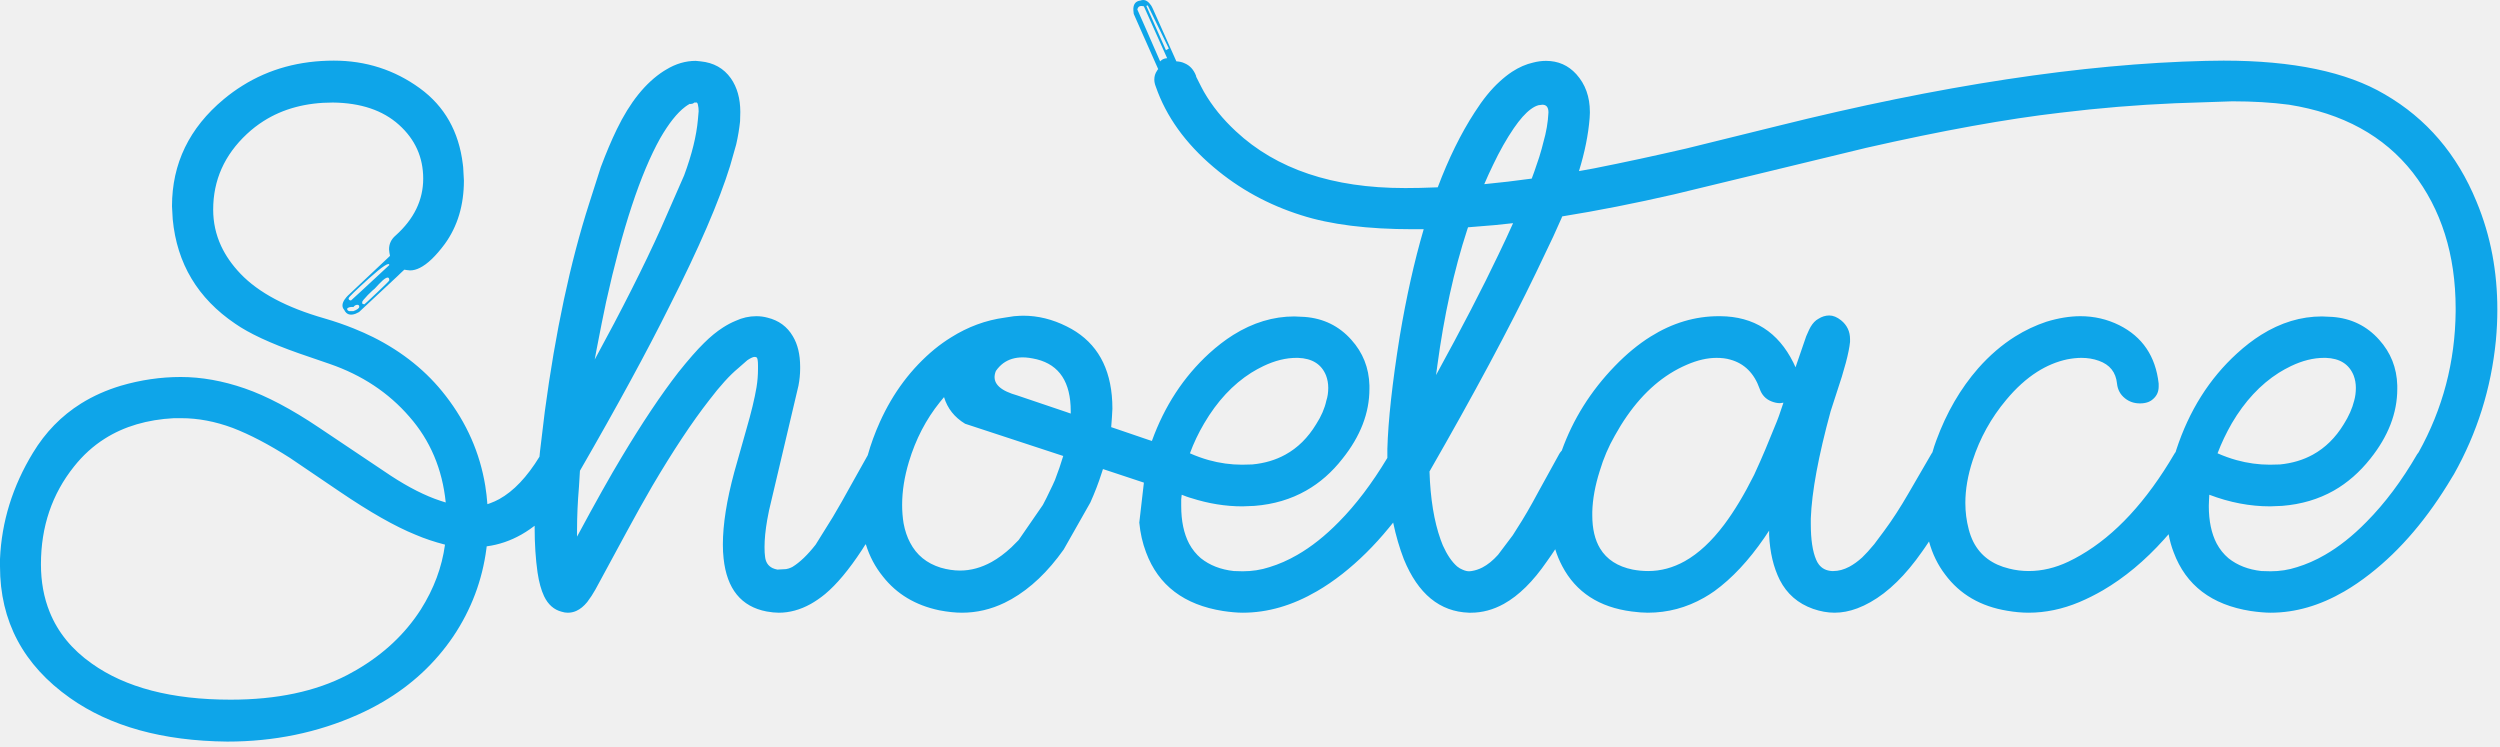
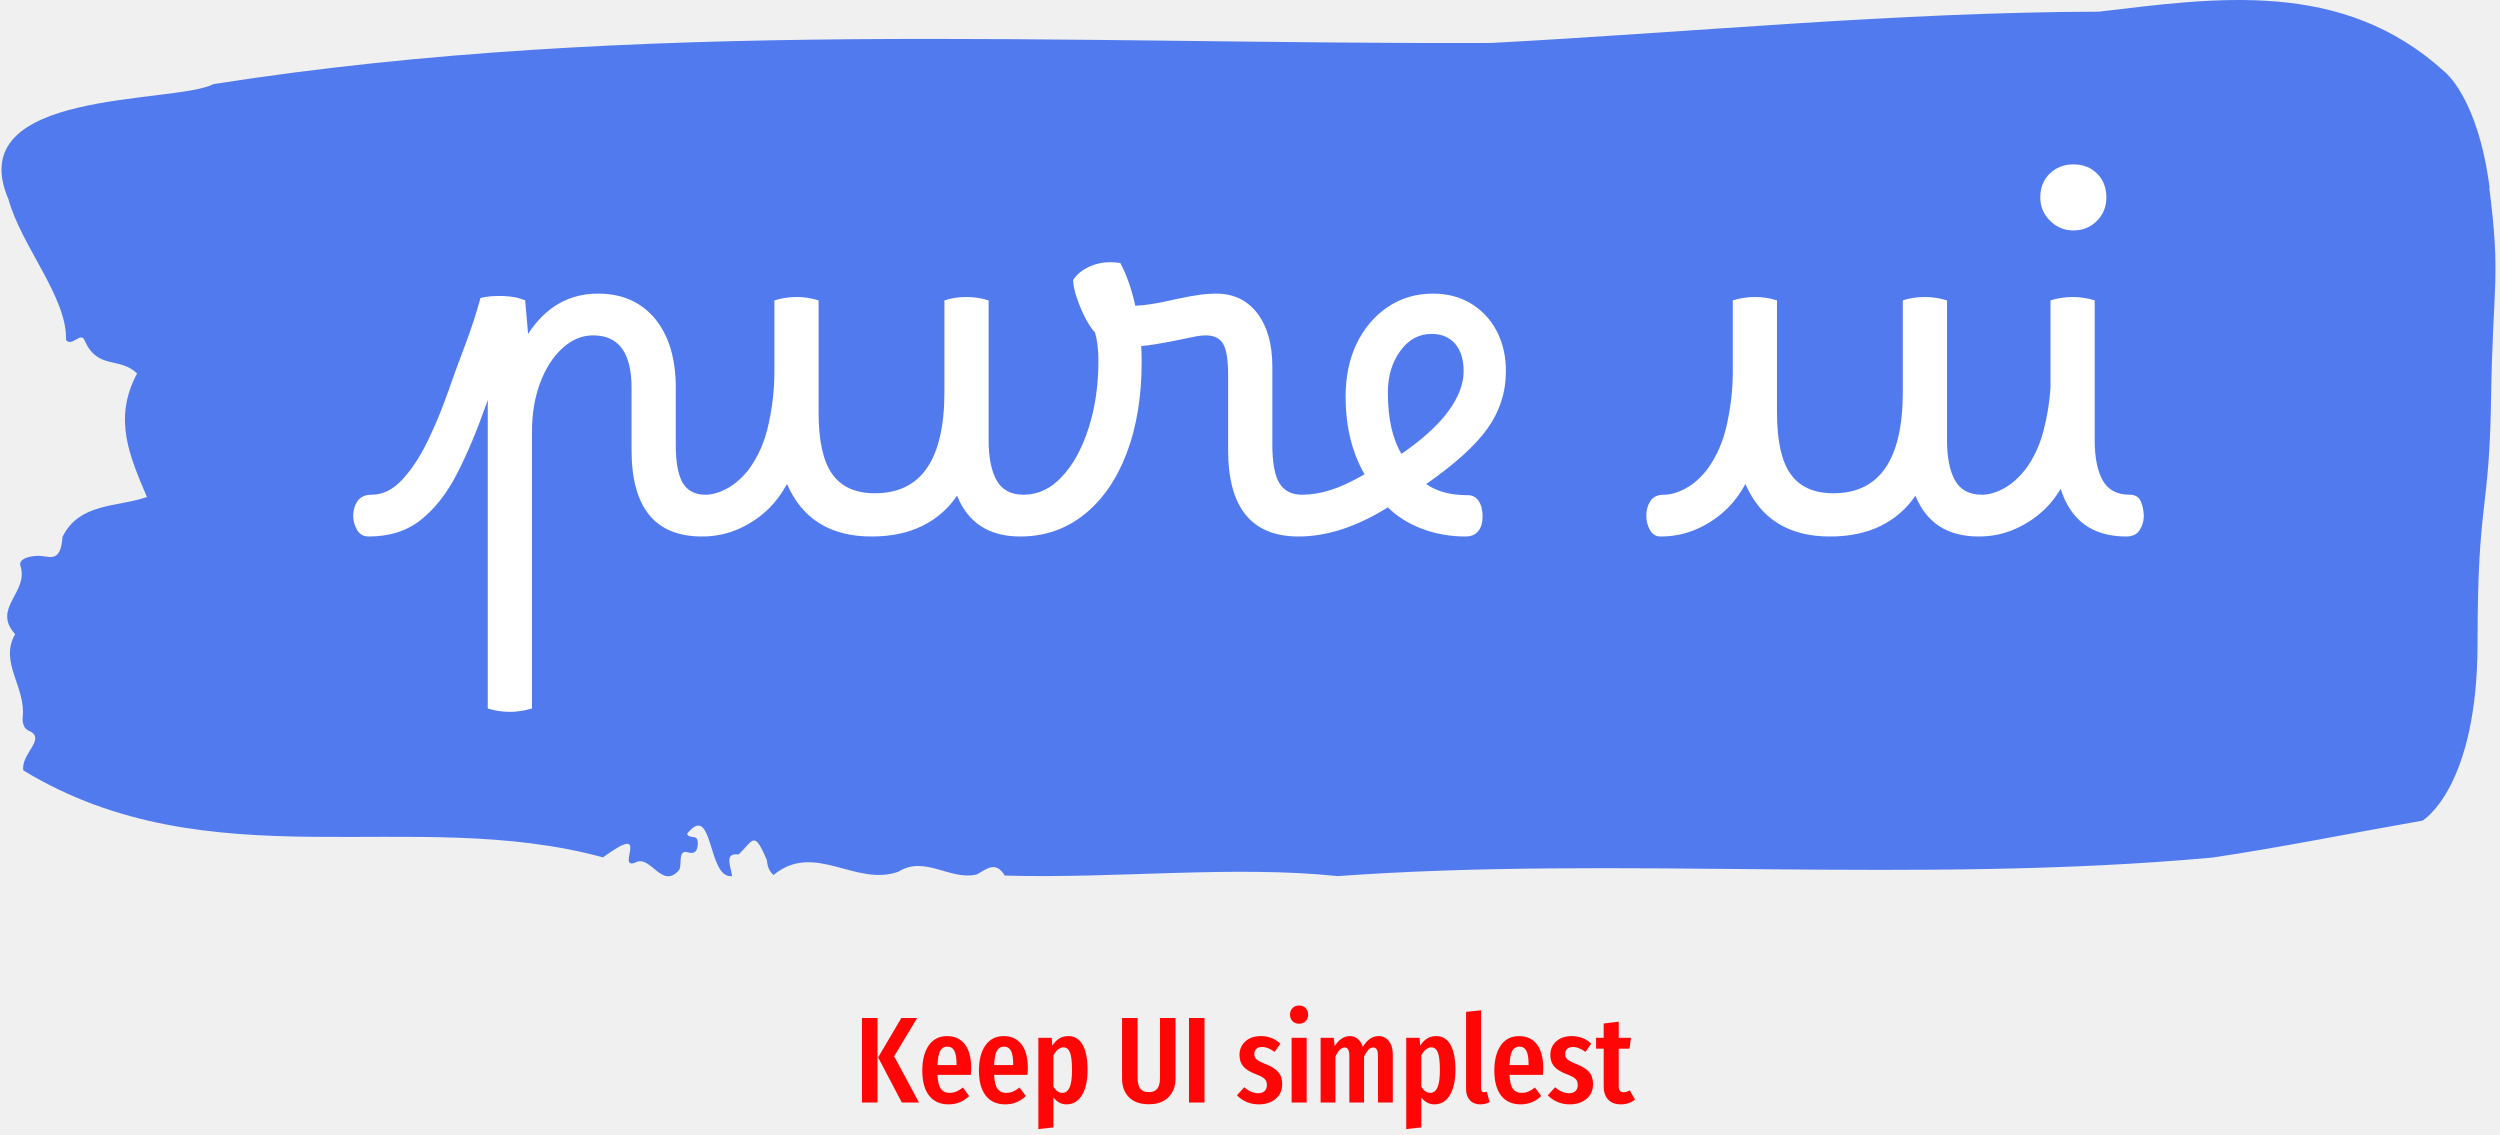
- <svg xmlns="http://www.w3.org/2000/svg" viewBox="0 0 516 154" version="1.1">
-   <g stroke="none" stroke-width="1" fill="none" fill-rule="evenodd">
-     <g fill-rule="nonzero" fill="#0ea5e9">
-       <path d="M374.875,66.088 C375.012,65.987 375.153,65.896 375.3,65.813 C376.033,65.347 376.783,65.113 377.55,65.113 C378.35,65.113 379.166,65.446 380,66.113 C381.233,67.113 381.85,68.413 381.85,70.013 L381.85,70.563 C381.794,71.119 381.695,71.752 381.55,72.463 C381.261,73.907 380.794,75.673 380.15,77.763 L377.85,84.863 C375.317,94.13 373.951,101.513 373.75,107.013 L373.75,108.163 C373.75,111.362 374.116,113.812 374.85,115.513 C375.002,115.884 375.185,116.209 375.4,116.488 C376.03,117.331 376.93,117.789 378.1,117.863 L378.4,117.863 C379.468,117.863 380.56,117.572 381.675,116.988 C382.553,116.522 383.445,115.881 384.35,115.063 C385.05,114.397 385.883,113.48 386.85,112.313 L388.9,109.563 C390.534,107.363 392.217,104.763 393.951,101.763 L398.65,93.663 C398.717,93.562 398.784,93.463 398.85,93.362 C399.083,92.529 399.35,91.713 399.65,90.913 C401.751,85.18 404.633,80.213 408.3,76.013 C410.656,73.35 413.206,71.158 415.95,69.438 C417.976,68.173 420.11,67.165 422.349,66.413 C424.849,65.646 427.2,65.263 429.399,65.263 C432.233,65.263 434.899,65.88 437.399,67.113 C442.2,69.513 444.916,73.53 445.549,79.163 L445.549,79.763 L445.549,79.888 C445.523,80.862 445.172,81.654 444.499,82.263 C444.182,82.58 443.807,82.822 443.374,82.988 C442.887,83.172 442.328,83.263 441.699,83.263 C440.499,83.263 439.466,82.913 438.598,82.213 C437.631,81.446 437.081,80.43 436.949,79.163 C436.716,76.83 435.466,75.263 433.199,74.463 C432.098,74.063 430.898,73.863 429.598,73.863 C428.732,73.863 427.765,73.963 426.699,74.163 C424.532,74.622 422.448,75.489 420.449,76.763 C418.229,78.18 416.113,80.096 414.098,82.513 C410.965,86.246 408.648,90.43 407.148,95.063 C406.148,98.129 405.648,101.046 405.648,103.813 C405.648,105.68 405.881,107.497 406.348,109.263 C406.592,110.195 406.909,111.053 407.298,111.838 C408.751,114.684 411.218,116.526 414.698,117.362 C415.998,117.696 417.347,117.862 418.748,117.862 C421.481,117.862 424.215,117.213 426.948,115.913 C427.792,115.511 428.626,115.069 429.448,114.588 C436.582,110.466 443.032,103.49 448.798,93.663 C448.864,93.529 448.948,93.413 449.048,93.312 C449.081,93.146 449.131,92.979 449.198,92.812 C451.831,84.779 455.998,78.162 461.698,72.962 C463.338,71.459 465.005,70.176 466.698,69.112 C470.738,66.579 474.922,65.312 479.248,65.312 L481.448,65.412 C485.314,65.712 488.514,67.279 491.048,70.112 C493.449,72.77 494.699,75.92 494.798,79.562 L494.798,80.012 L494.798,80.262 C494.798,85.229 492.948,90.029 489.248,94.662 C487.043,97.449 484.526,99.649 481.698,101.262 C478.537,103.045 474.986,104.095 471.048,104.412 L468.548,104.512 C464.381,104.512 460.198,103.712 455.998,102.112 L455.948,103.062 L455.897,104.413 C455.897,107.527 456.439,110.119 457.522,112.187 C458.155,113.366 458.963,114.375 459.948,115.212 C461.781,116.679 464.048,117.562 466.748,117.861 L468.647,117.912 C470.547,117.912 472.364,117.628 474.097,117.061 C476.035,116.472 477.952,115.63 479.847,114.537 C482.768,112.86 485.634,110.585 488.448,107.712 C492.248,103.878 495.731,99.229 498.897,93.762 C498.998,93.628 499.097,93.495 499.198,93.362 C504.198,84.396 506.748,74.695 506.847,64.262 L506.847,63.712 C506.847,52.579 503.897,43.212 497.997,35.612 C492.063,28.045 483.547,23.379 472.447,21.612 C468.913,21.145 465.013,20.912 460.747,20.912 L448.947,21.312 C441.113,21.645 433.23,22.295 425.297,23.262 C414.264,24.529 400.897,26.945 385.197,30.512 L345.547,40.112 C337.413,41.979 329.714,43.495 322.447,44.662 C322.38,44.817 322.313,44.975 322.247,45.137 C321.759,46.246 321.209,47.471 320.597,48.812 L316.997,56.362 C311.497,67.762 304.181,81.412 295.047,97.312 C295.228,102.921 295.994,107.613 297.347,111.387 C297.492,111.792 297.642,112.184 297.797,112.562 C298.663,114.496 299.647,115.946 300.747,116.913 C301.113,117.213 301.514,117.446 301.947,117.612 C302.413,117.812 302.846,117.913 303.247,117.913 L303.747,117.862 C304.493,117.745 305.226,117.503 305.947,117.137 C307.061,116.561 308.144,115.686 309.197,114.512 L312.247,110.462 L313.097,109.111 C314.464,107.011 315.948,104.462 317.547,101.462 L321.847,93.662 C321.981,93.429 322.147,93.212 322.347,93.012 C324.681,86.512 328.33,80.696 333.297,75.562 C335.697,73.078 338.164,71.044 340.697,69.462 C345.171,66.662 349.854,65.262 354.747,65.262 L355.097,65.262 C361.985,65.325 367.001,68.517 370.147,74.837 C370.299,75.154 370.45,75.479 370.597,75.812 L372.797,69.412 L373.397,68.062 C373.804,67.201 374.296,66.542 374.875,66.088 Z M347.725,115.838 C350.551,114.257 353.26,111.748 355.85,108.313 C357.951,105.513 360.017,102.08 362.05,98.013 C362.984,95.98 363.75,94.246 364.35,92.813 L366.3,88.063 C366.9,86.664 367.5,85.013 368.1,83.113 L367.4,83.214 C366.8,83.214 366.184,83.08 365.55,82.814 C364.416,82.347 363.633,81.498 363.2,80.264 C362.066,77.031 360.033,75.014 357.099,74.214 C356.299,73.981 355.366,73.864 354.299,73.864 C352.399,73.864 350.365,74.331 348.199,75.264 C346.981,75.784 345.806,76.4 344.674,77.114 C340.27,79.898 336.479,84.164 333.299,89.914 C331.999,92.181 330.966,94.597 330.199,97.164 C329.232,100.197 328.716,103.03 328.648,105.664 L328.648,106.363 C328.648,109.139 329.182,111.415 330.249,113.188 C331.622,115.468 333.872,116.926 336.999,117.563 C338.065,117.763 339.132,117.863 340.199,117.863 C342.793,117.862 345.302,117.188 347.725,115.838 Z M397.325,112.987 C397.134,113.262 396.942,113.538 396.75,113.812 C393.337,118.703 389.771,122.195 386.05,124.288 C385.161,124.795 384.261,125.221 383.35,125.562 C381.75,126.163 380.184,126.462 378.65,126.462 C377.217,126.462 375.734,126.195 374.201,125.662 C371.1,124.561 368.817,122.578 367.35,119.712 C366.05,117.111 365.317,114.028 365.15,110.462 L365.15,109.512 C364.819,110.022 364.486,110.522 364.15,111.012 C360.909,115.717 357.475,119.384 353.85,122.012 C353.154,122.5 352.446,122.95 351.725,123.362 C348.097,125.429 344.222,126.463 340.1,126.463 C339.166,126.463 338.067,126.379 336.8,126.213 C330.067,125.346 325.283,122.23 322.45,116.862 C321.849,115.729 321.366,114.562 321,113.362 C320.729,113.783 320.463,114.183 320.2,114.562 C319.878,115.041 319.56,115.492 319.25,115.913 C316.431,120.016 313.48,122.924 310.399,124.638 C308.2,125.855 305.933,126.463 303.599,126.463 L303.2,126.463 C297.166,126.263 292.683,122.579 289.75,115.413 C288.85,113.079 288.116,110.562 287.55,107.862 C287.255,108.236 286.955,108.602 286.65,108.963 C283.646,112.628 280.446,115.795 277.05,118.463 C275.303,119.833 273.553,121.025 271.8,122.038 C266.728,124.987 261.627,126.463 256.5,126.463 C255.367,126.463 254.017,126.346 252.45,126.112 C244.384,124.845 239.083,120.812 236.55,114.012 C235.817,112.078 235.35,110.029 235.15,107.862 L236.1,99.612 L227.65,96.812 C227.565,97.093 227.473,97.376 227.375,97.663 C226.732,99.678 225.957,101.694 225.05,103.713 L219.55,113.413 C216.304,117.998 212.713,121.415 208.775,123.663 C208.305,123.928 207.83,124.178 207.35,124.413 C204.517,125.779 201.583,126.463 198.55,126.463 C197.15,126.463 195.583,126.296 193.85,125.963 C188.95,124.93 185.083,122.612 182.25,119.013 C180.65,117.046 179.466,114.813 178.7,112.313 C178.634,112.379 178.567,112.463 178.5,112.563 C178.296,112.884 178.096,113.201 177.9,113.513 C175.22,117.596 172.686,120.629 170.3,122.613 C169.314,123.421 168.322,124.104 167.325,124.664 C165.158,125.863 162.966,126.464 160.75,126.464 C160.017,126.464 159.183,126.38 158.25,126.214 C152.983,125.214 150.017,121.564 149.35,115.264 C149.25,114.364 149.2,113.414 149.2,112.414 C149.2,108.247 149.983,103.264 151.55,97.464 L154.05,88.613 C155.05,85.18 155.75,82.28 156.15,79.914 C156.35,78.68 156.45,77.43 156.45,76.164 L156.45,75.464 C156.45,74.43 156.35,73.864 156.15,73.764 C156.017,73.697 155.883,73.664 155.75,73.664 C155.45,73.664 154.966,73.881 154.3,74.314 L154.175,74.414 L152.35,76.014 C150.617,77.447 148.634,79.63 146.4,82.564 C142.833,87.13 138.9,93.064 134.6,100.364 C132.9,103.298 131.167,106.398 129.4,109.665 L122.9,121.665 C122.4,122.564 121.833,123.432 121.2,124.265 C120.498,125.123 119.748,125.732 118.95,126.09 C118.392,126.34 117.809,126.465 117.2,126.465 C116.767,126.465 116.35,126.399 115.95,126.265 C114.35,125.865 113.134,124.798 112.3,123.065 C111.7,121.798 111.25,120.166 110.95,118.166 C110.55,115.365 110.35,112.266 110.35,108.865 L110.35,108.515 C110.019,108.77 109.686,109.012 109.35,109.24 C108.792,109.629 108.225,109.987 107.65,110.315 C105.369,111.616 102.969,112.432 100.45,112.765 C100.432,112.915 100.415,113.066 100.4,113.215 C99.548,119.776 97.265,125.825 93.55,131.364 C89.782,136.912 84.924,141.421 78.975,144.889 C77.35,145.844 75.642,146.719 73.85,147.514 C65.55,151.214 56.567,153.064 46.9,153.064 C33.567,152.931 22.75,149.931 14.45,144.064 C4.816,137.263 0,128.213 0,116.913 L0,115.362 C0.333,107.663 2.6,100.362 6.8,93.463 C9.369,89.215 12.677,85.823 16.725,83.288 C19.194,81.746 21.935,80.52 24.95,79.612 C29.05,78.412 33.167,77.812 37.3,77.812 C41.567,77.812 45.967,78.596 50.5,80.163 C55.033,81.729 60.15,84.43 65.85,88.263 L80.7,98.213 C84.389,100.623 87.79,102.34 90.9,103.362 C91.268,103.492 91.635,103.609 92,103.713 C91.3,96.813 88.8,90.913 84.5,86.013 C80.2,81.046 74.716,77.413 68.05,75.113 L61.65,72.913 C55.783,70.847 51.417,68.813 48.55,66.813 C40.817,61.58 36.517,54.396 35.65,45.263 L35.5,42.563 C35.5,33.763 39.066,26.396 46.2,20.463 C47.443,19.428 48.735,18.495 50.075,17.663 C55.57,14.23 61.845,12.513 68.9,12.513 C75.5,12.513 81.417,14.413 86.65,18.213 C91.757,21.93 94.716,27.155 95.525,33.888 C95.554,34.093 95.579,34.301 95.6,34.513 L95.75,37.263 C95.75,42.363 94.433,46.73 91.8,50.363 C89.934,52.874 88.217,54.515 86.65,55.288 C85.955,55.638 85.289,55.813 84.65,55.813 C84.216,55.78 83.817,55.73 83.45,55.663 L82.75,56.313 L82,57.038 L74.1,64.413 C73.846,64.554 73.604,64.671 73.375,64.763 C72.268,65.171 71.493,64.904 71.05,63.963 C70.517,63.363 70.567,62.613 71.2,61.713 L71.25,61.663 C71.383,61.463 71.566,61.246 71.8,61.013 L80.5,52.813 C80.4,52.38 80.333,51.93 80.3,51.463 C80.3,50.33 80.75,49.38 81.65,48.613 C85.45,45.213 87.35,41.296 87.35,36.863 C87.35,32.463 85.683,28.763 82.35,25.763 C79.017,22.763 74.467,21.23 68.7,21.163 C63.18,21.163 58.413,22.438 54.4,24.988 C53.181,25.76 52.031,26.652 50.95,27.663 C46.317,31.996 44,37.196 44,43.263 C44,45.896 44.542,48.388 45.625,50.738 C46.565,52.768 47.907,54.693 49.65,56.513 C53.383,60.413 59.15,63.48 66.95,65.713 C69.078,66.329 71.111,67.029 73.05,67.813 C74.421,68.367 75.746,68.959 77.025,69.588 C83.161,72.667 88.152,76.708 92,81.713 C96.324,87.3 99.04,93.467 100.15,100.213 C100.355,101.476 100.505,102.759 100.6,104.063 C100.796,104.002 100.988,103.936 101.175,103.863 C101.811,103.633 102.436,103.349 103.05,103.013 C106.017,101.369 108.783,98.453 111.35,94.263 C111.384,93.93 111.417,93.579 111.45,93.213 L112.45,84.913 C114.65,68.479 117.7,54.179 121.6,42.013 L124,34.513 C125.1,31.58 126.2,28.98 127.3,26.713 C130.015,21.09 133.249,17.074 137,14.663 C137.168,14.562 137.334,14.462 137.5,14.363 C139.466,13.163 141.5,12.563 143.6,12.563 L144.6,12.663 C147.3,12.93 149.384,14.097 150.85,16.163 C152.15,18.03 152.8,20.347 152.8,23.113 L152.75,25.063 C152.583,26.63 152.316,28.213 151.95,29.813 L150.7,34.213 C148.433,41.546 144.267,51.196 138.2,63.163 C133.634,72.363 127.467,83.697 119.7,97.163 L119.5,100.463 C119.233,103.563 119.1,106.579 119.1,109.513 L119.1,110.763 C122.9,103.697 125.967,98.23 128.3,94.363 C132.533,87.297 136.433,81.464 140,76.863 C142.1,74.23 143.867,72.213 145.3,70.813 C146.595,69.519 147.895,68.452 149.2,67.613 C150.081,67.042 150.965,66.575 151.85,66.213 C153.217,65.58 154.634,65.263 156.1,65.263 C156.9,65.263 157.667,65.363 158.4,65.563 C160.733,66.13 162.483,67.413 163.65,69.413 C164.641,71.065 165.141,73.14 165.15,75.638 L165.15,75.713 L165.15,76.113 C165.15,77.246 165.033,78.413 164.8,79.613 L159.15,103.563 C158.85,104.73 158.583,105.98 158.35,107.313 C157.983,109.447 157.8,111.296 157.8,112.863 C157.8,113.763 157.833,114.414 157.9,114.813 C158.003,115.995 158.527,116.811 159.475,117.263 C159.766,117.394 160.091,117.494 160.45,117.563 L162.25,117.463 C162.605,117.397 162.914,117.305 163.175,117.188 C163.314,117.138 163.439,117.08 163.55,117.013 C165.083,116.079 166.683,114.546 168.35,112.413 L171.9,106.713 C173.167,104.579 174.4,102.413 175.6,100.213 L179.1,93.963 C179.733,91.696 180.567,89.413 181.6,87.112 C184.333,81.046 188.1,76.029 192.9,72.062 C194.009,71.16 195.143,70.351 196.3,69.637 C199.783,67.447 203.467,66.088 207.35,65.562 L209.3,65.262 C210.167,65.195 210.8,65.162 211.2,65.162 C214.233,65.162 217.217,65.895 220.15,67.362 C225.722,70.104 228.83,74.854 229.475,81.612 C229.558,82.494 229.6,83.411 229.6,84.362 L229.5,86.163 C229.466,86.829 229.417,87.496 229.35,88.163 L231.125,88.763 L237.05,90.788 L237.75,91.013 C240.35,83.813 244.283,77.796 249.55,72.963 C251.186,71.473 252.844,70.197 254.525,69.138 C258.601,66.588 262.809,65.313 267.15,65.313 L269.3,65.413 C273.166,65.713 276.366,67.28 278.9,70.113 C281.302,72.771 282.552,75.921 282.65,79.563 L282.65,80.013 L282.65,80.263 C282.65,85.23 280.8,90.03 277.1,94.663 C274.917,97.462 272.41,99.662 269.576,101.263 C266.433,103.047 262.892,104.098 258.951,104.413 L256.451,104.513 C252.951,104.513 249.434,103.947 245.901,102.813 C245.768,102.78 245.651,102.747 245.551,102.713 L244.951,102.513 C244.584,102.379 244.234,102.246 243.901,102.113 L243.901,102.164 C243.856,102.388 243.823,102.687 243.801,103.063 L243.801,103.664 L243.801,104.414 C243.801,107.528 244.343,110.12 245.426,112.188 C246.059,113.367 246.867,114.376 247.851,115.213 C249.684,116.68 251.951,117.563 254.651,117.862 L256.501,117.913 C258.435,117.913 260.268,117.629 262.001,117.062 C263.939,116.473 265.855,115.631 267.751,114.538 C270.671,112.861 273.538,110.586 276.351,107.713 C279.851,104.18 283.185,99.779 286.351,94.513 L286.351,92.663 C286.518,86.763 287.368,79.029 288.901,69.463 C290.268,61.296 291.918,53.913 293.851,47.313 L291.651,47.313 C282.252,47.313 274.551,46.347 268.551,44.413 C261.784,42.28 255.768,38.98 250.501,34.513 C244.668,29.58 240.684,24.03 238.551,17.863 C238.351,17.363 238.251,16.88 238.251,16.413 C238.251,15.746 238.434,15.146 238.801,14.613 C238.868,14.48 238.951,14.363 239.051,14.263 L238.551,13.138 L236.376,8.238 L235.851,7.063 L234.001,2.863 C233.956,2.606 233.93,2.364 233.926,2.138 C233.895,1.54 233.995,1.074 234.226,0.738 C234.469,0.38 234.86,0.172 235.401,0.113 C236.168,-0.187 236.868,0.113 237.501,1.013 L237.551,1.063 C237.684,1.263 237.818,1.513 237.951,1.813 L242.801,12.663 C243.468,12.696 244.034,12.83 244.501,13.063 C245.567,13.497 246.351,14.347 246.851,15.613 L246.901,15.863 C247.768,17.596 248.301,18.63 248.501,18.963 C250.168,21.863 252.368,24.58 255.101,27.113 C263.468,34.913 275.068,38.813 289.901,38.813 L290.252,38.813 C292.131,38.813 294.039,38.771 295.977,38.688 C296.232,38.684 296.49,38.675 296.752,38.663 C298.985,32.73 301.519,27.58 304.352,23.213 C306.052,20.546 307.769,18.429 309.502,16.863 C310.37,16.059 311.245,15.367 312.127,14.788 C313.55,13.867 314.991,13.242 316.452,12.913 C317.351,12.68 318.235,12.563 319.101,12.563 C321.601,12.563 323.685,13.48 325.351,15.313 C327.218,17.38 328.151,19.98 328.151,23.113 L328.151,23.313 L328.101,24.363 C327.834,27.763 327.101,31.413 325.901,35.313 C326.901,35.146 327.918,34.963 328.952,34.763 C329.035,34.746 329.118,34.73 329.202,34.713 C335.192,33.525 341.459,32.175 348.002,30.663 L366.852,26.013 C400.418,17.646 429.902,13.163 455.302,12.563 L458.952,12.513 C473.252,12.513 484.335,14.83 492.202,19.463 C500.835,24.463 507.151,31.846 511.151,41.613 C512.618,45.125 513.71,48.783 514.426,52.588 C515.11,56.23 515.451,60.005 515.451,63.913 C515.451,66.013 515.35,68.13 515.15,70.263 C514.184,80.129 511.3,89.329 506.501,97.863 C506.367,98.096 506.234,98.313 506.101,98.513 C501.134,106.879 495.485,113.53 489.151,118.463 C487.398,119.838 485.64,121.038 483.877,122.063 C478.823,124.997 473.748,126.463 468.651,126.463 C467.551,126.463 466.185,126.346 464.551,126.112 C456.485,124.845 451.185,120.812 448.651,114.012 C448.185,112.812 447.835,111.562 447.601,110.262 C447.297,110.615 446.99,110.964 446.676,111.312 C442.715,115.724 438.49,119.241 434.001,121.862 C432.434,122.768 430.833,123.568 429.201,124.262 C425.701,125.729 422.201,126.462 418.701,126.462 C417.301,126.462 415.834,126.328 414.301,126.062 C408.801,125.163 404.534,122.679 401.501,118.612 C399.968,116.612 398.851,114.329 398.15,111.762 C397.876,112.174 397.601,112.582 397.325,112.987 Z M461.6,94.963 C463.883,95.596 466.183,95.913 468.5,95.913 L470.6,95.862 C473.121,95.613 475.379,94.938 477.375,93.838 C479.926,92.438 482.051,90.346 483.75,87.563 C484.783,85.93 485.5,84.313 485.899,82.713 C486.132,81.879 486.25,80.996 486.25,80.063 C486.25,79.163 486.1,78.313 485.8,77.513 C484.866,75.18 482.95,73.963 480.05,73.863 L479.7,73.863 C477.5,73.863 475.217,74.429 472.849,75.563 C471.994,75.977 471.16,76.435 470.349,76.938 C466.551,79.349 463.318,82.824 460.649,87.363 C459.483,89.397 458.5,91.464 457.7,93.563 C458.992,94.131 460.292,94.597 461.6,94.963 Z M311.25,37.488 C312.597,37.331 313.964,37.156 315.35,36.963 C315.613,36.934 315.879,36.901 316.15,36.863 C316.35,36.363 316.534,35.863 316.701,35.363 L317.701,32.413 C318.1,31.113 318.384,30.097 318.551,29.363 C319.151,27.296 319.501,25.246 319.601,23.213 C319.601,22.146 319.185,21.613 318.351,21.613 L317.551,21.713 C317.041,21.849 316.508,22.124 315.951,22.538 C314.872,23.328 313.705,24.637 312.451,26.463 C310.951,28.663 309.534,31.163 308.201,33.963 C307.567,35.263 306.951,36.613 306.35,38.013 C307.958,37.86 309.592,37.686 311.25,37.488 Z M249.475,94.963 C251.756,95.596 254.048,95.913 256.35,95.913 L258.451,95.862 C260.999,95.627 263.282,94.952 265.301,93.838 C267.841,92.445 269.958,90.354 271.651,87.563 C272.718,85.897 273.418,84.28 273.752,82.713 C274.019,81.913 274.151,81.029 274.151,80.063 C274.151,79.163 274.002,78.313 273.702,77.513 C272.768,75.18 270.835,73.963 267.901,73.863 L267.601,73.863 C265.401,73.863 263.118,74.429 260.751,75.563 C259.895,75.977 259.062,76.435 258.251,76.938 C254.453,79.349 251.219,82.824 248.551,87.363 C247.351,89.397 246.368,91.464 245.601,93.563 C246.268,93.863 246.934,94.129 247.601,94.363 C248.223,94.585 248.848,94.785 249.475,94.963 Z M302.825,47.438 C300.111,55.747 298.053,65.122 296.649,75.563 L296.625,75.763 L296.399,77.413 C301.733,67.68 306.016,59.413 309.25,52.613 C310.35,50.346 311.366,48.163 312.3,46.063 C311.033,46.196 309.767,46.33 308.5,46.463 C306.6,46.63 304.767,46.779 303,46.913 C302.94,47.091 302.882,47.266 302.825,47.438 Z M208.85,81.263 C209.188,81.387 209.555,81.504 209.95,81.613 L220,85.013 L221,85.363 L221,84.863 C221,78.897 218.667,75.33 214,74.163 C212.867,73.896 211.9,73.763 211.1,73.763 C209.507,73.763 208.157,74.171 207.05,74.988 C206.487,75.41 205.987,75.936 205.55,76.563 C204.712,78.627 205.812,80.194 208.85,81.263 Z M236.775,6.538 L237.25,7.638 L239.45,12.663 C239.554,12.55 239.671,12.45 239.8,12.363 C240.103,12.154 240.47,12.037 240.9,12.013 L236.1,1.313 C235.7,1.213 235.4,1.213 235.2,1.313 C234.994,1.401 234.852,1.585 234.775,1.863 C234.766,1.891 234.758,1.924 234.75,1.963 L236.775,6.538 Z M236.6,1.213 L240.65,10.363 L241.25,10.013 L236.9,1.113 L236.6,1.213 Z M141.4,22.062 C139.741,23.318 138.025,25.484 136.25,28.562 C132.183,35.862 128.466,47.112 125.1,62.312 C124.55,64.888 123.884,68.222 123.1,72.312 C122.99,72.925 122.873,73.558 122.75,74.212 C128.383,63.879 132.933,54.862 136.4,47.162 L141.2,36.212 C142.8,31.912 143.75,28.062 144.05,24.662 L144.2,22.962 C144.2,22.462 144.15,22.012 144.05,21.612 L144,21.412 L143.85,21.162 L143.3,21.162 L143.2,21.262 L142.9,21.412 L142.5,21.462 L142.4,21.462 L142.4,21.412 C142.069,21.592 141.736,21.809 141.4,22.062 Z M80.35,57.863 C80.35,57.096 79.9,57.096 79,57.863 C78.566,58.263 78.017,58.83 77.35,59.563 C77.117,59.73 76.634,60.18 75.9,60.913 C75.133,61.713 74.75,62.196 74.75,62.363 L74.8,62.713 C75,62.779 75.133,62.813 75.2,62.813 C75.233,62.813 76.1,62.013 77.8,60.413 C79.5,58.813 80.35,57.963 80.35,57.863 Z M80.35,54.713 C80.35,54.046 78.95,54.963 76.15,57.463 C73.35,59.996 71.95,61.363 71.95,61.563 C71.95,61.863 72.117,62.013 72.45,62.013 C72.483,62.013 75.117,59.58 80.35,54.713 Z M74.15,63.312 C74.15,63.045 74.017,62.912 73.75,62.912 C73.45,62.912 73.183,63.062 72.95,63.362 C72.417,63.329 72.033,63.395 71.8,63.562 C71.7,63.629 71.65,63.695 71.65,63.762 C71.65,63.962 71.783,64.112 72.05,64.212 L72.95,64.212 C73.75,63.913 74.15,63.613 74.15,63.312 Z M10.25,126.312 C11.944,130.518 14.844,134.068 18.95,136.962 C25.917,141.929 35.467,144.412 47.6,144.412 C57.134,144.412 65.167,142.712 71.7,139.311 C72.35,138.971 72.984,138.621 73.6,138.261 C79.194,135 83.61,130.851 86.85,125.811 C89.55,121.544 91.217,117.078 91.85,112.412 C89.65,111.845 87.617,111.162 85.75,110.361 C81.55,108.662 76.333,105.695 70.1,101.462 L59.85,94.512 C55.517,91.745 51.567,89.679 48,88.312 C44.4,86.979 40.867,86.312 37.4,86.312 L35.9,86.312 C30.377,86.604 25.618,88.012 21.625,90.538 C19.244,92.043 17.136,93.952 15.3,96.263 C10.733,101.963 8.45,108.697 8.45,116.463 C8.45,120.073 9.05,123.356 10.25,126.312 Z M187.85,112.013 C189.172,114.555 191.272,116.272 194.15,117.163 C195.517,117.562 196.85,117.763 198.15,117.763 C200.362,117.763 202.538,117.171 204.675,115.988 C206.049,115.223 207.407,114.215 208.75,112.964 L210.25,111.464 L215.25,104.214 C215.783,103.214 216.25,102.28 216.65,101.414 C217.083,100.547 217.45,99.764 217.75,99.063 C218.417,97.33 218.983,95.68 219.45,94.113 L199.2,87.464 C197,86.13 195.55,84.297 194.85,81.964 C194.557,82.302 194.273,82.644 194,82.988 C191.13,86.559 188.997,90.668 187.6,95.313 C186.667,98.414 186.2,101.379 186.2,104.213 C186.2,105.513 186.3,106.779 186.5,108.013 C186.783,109.523 187.233,110.856 187.85,112.013 Z" />
-     </g>
+ <svg xmlns="http://www.w3.org/2000/svg" version="1.1" width="1500" height="681" viewBox="0 0 1500 681">
+   <g transform="matrix(1,0,0,1,-0.9084522,-1.775978)">
+     <svg viewBox="0 0 396 180" data-background-color="#deebff" preserveAspectRatio="xMidYMid meet" height="681" width="1500">
+       <g id="tight-bounds" transform="matrix(1,0,0,1,0.2400886,0.4694216)">
+         <svg viewBox="0 0 395.52 179.061" height="179.061" width="395.52">
+           <g>
+             <svg viewBox="0 0 395.52 179.061" height="179.061" width="395.52">
+               <g>
+                 <svg viewBox="0 0 395.52 179.061" height="179.061" width="395.52">
+                   <g id="textblocktransform">
+                     <svg viewBox="0 0 395.52 179.061" height="179.061" width="395.52" id="textblock">
+                       <g>
+                         <svg viewBox="0 0 395.52 138.965" height="138.965" width="395.52">
+                           <path d="M394.594 29.805C392.735 15.381 387.435 11.371 387.435 11.371 371.165-3.486 350.86-0.284 332.619 1.851 300.414 1.937 268.339 5.111 236.208 6.813 168.767 7.072 100.749 2.803 33.643 13.333 27.339 16.564-6.54 13.967 1.121 31.652 3.129 39.008 10.456 47.173 10.232 53.923 11.236 55.106 12.631 52.394 13.226 54.096 15.309 58.683 18.711 56.52 21.501 59.232 17.614 66.473 20.403 72.502 23.062 78.82 18.377 80.465 12.371 79.686 9.675 85.138 9.396 89.09 7.89 88.34 6.235 88.167 5.026 88.052 2.59 88.485 2.999 89.725 4.394 93.966-1.594 96.418 2.162 100.572-0.422 105.073 3.948 108.967 3.353 113.843 3.278 114.824 3.687 115.66 4.338 115.891 7.22 117.132 3.018 119.555 3.464 122.18 33.029 140.125 65.104 127.719 95.394 135.97 103.259 130.2 97.346 138.019 100.489 136.807 102.943 135.393 104.728 141.25 107.499 137.932 107.927 136.98 107.276 134.73 108.8 135.162 109.6 135.393 110.307 135.336 110.418 134.008 110.586 132.018 109.117 133.258 108.726 132.22 112.947 126.969 111.906 139.461 115.866 138.942 115.68 137.413 114.528 135.22 116.889 135.509 119.232 133.316 119.306 131.499 121.389 136.432 121.463 137.499 121.835 138.249 122.43 138.769 128.938 133.403 135.409 140.673 142.233 138.249 146.417 135.595 150.433 139.692 154.672 138.682 156.16 137.874 157.666 136.432 159.098 138.855 176.632 139.374 195.319 137.211 211.943 138.942 256.364 135.711 303.836 140.269 350.674 135.999 361.719 134.355 373.192 132.018 383.958 130.143 383.958 130.143 392.679 125.008 392.679 101.928S394.538 81.734 394.817 63.357C395.096 44.98 396.398 44.23 394.538 29.805Z" opacity="1" fill="#517aee" data-fill-palette-color="tertiary" />
+                           <g transform="matrix(1,0,0,1,55.76832,26.06856)">
+                             <svg width="283.983" viewBox="-1.85 -37.6 184.29 56.35" height="86.828" data-palette-color="#ffffff">
+                               <path d="M-0.25 0.7L-0.25 0.7Q-1.05 0.7-1.45 0.03-1.85-0.65-1.85-1.45L-1.85-1.45Q-1.85-2.3-1.4-2.95-0.95-3.6 0.05-3.6L0.05-3.6Q1.75-3.6 3.18-5.13 4.6-6.65 5.78-9.05 6.95-11.45 7.9-14.15L7.9-14.15Q8.7-16.45 9.65-18.95 10.6-21.45 11.25-23.85L11.25-23.85Q12.25-24.1 13.6-24.05 14.95-24 15.85-23.6L15.85-23.6 16.15-20.15Q18.85-24.3 23.35-24.3L23.35-24.3Q27.05-24.3 29.2-21.73 31.35-19.15 31.35-14.6L31.35-14.6 31.35-8.75Q31.35-6 32.08-4.8 32.8-3.6 34.4-3.6L34.4-3.6Q35.1-3.6 35.48-3 35.85-2.4 35.85-1.4L35.85-1.4Q35.85-0.6 35.43 0.05 35 0.7 34.05 0.7L34.05 0.7Q26.8 0.7 26.8-8.2L26.8-8.2 26.8-14.6Q26.8-20 22.85-20L22.85-20Q21.1-20 19.65-18.65 18.2-17.3 17.38-15.08 16.55-12.85 16.55-10.1L16.55-10.1 16.55 18.4Q16.05 18.55 15.45 18.65 14.85 18.75 14.3 18.75L14.3 18.75Q13.1 18.75 12 18.4L12 18.4 12-13.35 11.8-12.8Q10.4-8.8 8.83-5.75 7.25-2.7 5.1-1 2.95 0.7-0.25 0.7ZM34.4-3.6L34.4-3.6Q35.45-3.6 36.65-4.25 37.85-4.9 38.9-6.25L38.9-6.25Q40.35-8.25 40.92-10.95 41.5-13.65 41.5-16.2L41.5-16.2 41.5-23.6Q41.95-23.75 42.55-23.85 43.15-23.95 43.8-23.95L43.8-23.95Q44.95-23.95 46.05-23.6L46.05-23.6 46.05-12.05Q46.05-7.7 47.45-5.73 48.85-3.75 51.85-3.75L51.85-3.75Q59-3.75 59-14.2L59-14.2 59-23.6Q59.4-23.75 60-23.85 60.6-23.95 61.25-23.95L61.25-23.95Q62.45-23.95 63.55-23.6L63.55-23.6 63.55-9.2Q63.55-6.55 64.37-5.08 65.2-3.6 67.15-3.6L67.15-3.6Q68-3.6 68.3-2.9 68.6-2.2 68.6-1.4L68.6-1.4Q68.6-0.6 68.17 0.05 67.75 0.7 66.8 0.7L66.8 0.7Q62 0.7 60.3-3.5L60.3-3.5Q58.9-1.45 56.7-0.38 54.5 0.7 51.5 0.7L51.5 0.7Q45.15 0.7 42.8-4.7L42.8-4.7Q42-3.25 41-2.25L41-2.25Q39.65-0.9 37.87-0.1 36.1 0.7 34.05 0.7L34.05 0.7Q33.35 0.7 32.97 0.03 32.6-0.65 32.6-1.45L32.6-1.45Q32.6-2.3 33.02-2.95 33.45-3.6 34.4-3.6ZM66.8 0.7L66.8 0.7Q66.15 0.7 65.75 0.1 65.35-0.5 65.35-1.45L65.35-1.45Q65.35-3.6 67.15-3.6L67.15-3.6Q69.35-3.6 71.07-5.43 72.8-7.25 73.82-10.4 74.85-13.55 74.85-17.4L74.85-17.4Q74.85-18.3 74.75-19.05 74.65-19.8 74.5-20.3L74.5-20.3Q74.05-20.75 73.52-21.75 73-22.75 72.62-23.88 72.25-25 72.25-25.7L72.25-25.7Q72.85-26.65 74.17-27.18 75.5-27.7 77.1-27.45L77.1-27.45Q78.05-25.7 78.65-23.05L78.65-23.05Q80.15-23.1 82.7-23.7L82.7-23.7Q84.3-24.05 85.27-24.18 86.25-24.3 86.95-24.3L86.95-24.3Q89.65-24.3 91.2-22.28 92.75-20.25 92.75-16.8L92.75-16.8 92.75-8.75Q92.75-6 93.47-4.8 94.2-3.6 95.8-3.6L95.8-3.6Q96.5-3.6 96.87-3 97.25-2.4 97.25-1.4L97.25-1.4Q97.25-0.6 96.82 0.05 96.4 0.7 95.45 0.7L95.45 0.7Q88.2 0.7 88.2-8.2L88.2-8.2 88.2-15.95Q88.2-18.2 87.7-19.1 87.2-20 85.9-20L85.9-20Q85.45-20 84.9-19.9 84.35-19.8 82.95-19.5L82.95-19.5Q80.5-19 79.25-18.9L79.25-18.9Q79.3-18.1 79.3-17.3L79.3-17.3Q79.3-11.9 77.75-7.85 76.2-3.8 73.37-1.55 70.55 0.7 66.8 0.7ZM95.44 0.7L95.44 0.7Q94.79 0.7 94.39 0.1 93.99-0.5 93.99-1.45L93.99-1.45Q93.99-3.6 95.79-3.6L95.79-3.6Q97.24-3.6 98.74-4.08 100.24-4.55 102.24-5.7L102.24-5.7Q100.29-9.1 100.29-13.7L100.29-13.7Q100.29-16.8 101.44-19.18 102.59-21.55 104.64-22.93 106.69-24.3 109.29-24.3L109.29-24.3Q111.49-24.3 113.19-23.28 114.89-22.25 115.84-20.45 116.79-18.65 116.79-16.3L116.79-16.3Q116.79-13.1 114.92-10.45 113.04-7.8 108.59-4.7L108.59-4.7Q110.19-3.55 112.89-3.55L112.89-3.55Q113.59-3.55 113.99-2.95 114.39-2.35 114.39-1.35L114.39-1.35Q114.39-0.4 113.94 0.15 113.49 0.7 112.64 0.7L112.64 0.7Q110.24 0.7 108.14-0.1 106.04-0.9 104.64-2.3L104.64-2.3Q99.84 0.7 95.44 0.7ZM104.64-14.1L104.64-14.1Q104.64-10.15 106.04-7.8L106.04-7.8Q109.29-10.05 110.87-12.2 112.44-14.35 112.44-16.3L112.44-16.3Q112.44-18.1 111.57-19.13 110.69-20.15 109.14-20.15L109.14-20.15Q107.19-20.15 105.92-18.4 104.64-16.65 104.64-14.1ZM133.04-3.6L133.04-3.6Q134.09-3.6 135.29-4.25 136.49-4.9 137.54-6.25L137.54-6.25Q138.99-8.25 139.56-10.95 140.14-13.65 140.14-16.2L140.14-16.2 140.14-23.6Q140.59-23.75 141.19-23.85 141.79-23.95 142.44-23.95L142.44-23.95Q143.59-23.95 144.69-23.6L144.69-23.6 144.69-12.05Q144.69-7.7 146.09-5.73 147.49-3.75 150.49-3.75L150.49-3.75Q157.64-3.75 157.64-14.2L157.64-14.2 157.64-23.6Q158.04-23.75 158.64-23.85 159.24-23.95 159.89-23.95L159.89-23.95Q161.09-23.95 162.19-23.6L162.19-23.6 162.19-9.2Q162.19-6.55 163.01-5.08 163.84-3.6 165.79-3.6L165.79-3.6Q166.64-3.6 166.94-2.9 167.24-2.2 167.24-1.4L167.24-1.4Q167.24-0.6 166.81 0.05 166.39 0.7 165.44 0.7L165.44 0.7Q160.64 0.7 158.94-3.5L158.94-3.5Q157.54-1.45 155.34-0.38 153.14 0.7 150.14 0.7L150.14 0.7Q143.79 0.7 141.44-4.7L141.44-4.7Q140.64-3.25 139.64-2.25L139.64-2.25Q138.29-0.9 136.51-0.1 134.74 0.7 132.69 0.7L132.69 0.7Q131.99 0.7 131.61 0.03 131.24-0.65 131.24-1.45L131.24-1.45Q131.24-2.3 131.66-2.95 132.09-3.6 133.04-3.6ZM165.79-3.6L165.79-3.6Q166.84-3.6 168.04-4.25 169.24-4.9 170.29-6.25L170.29-6.25Q171.54-7.95 172.11-10.15 172.69-12.35 172.84-14.6L172.84-14.6 172.84-23.6Q173.29-23.75 173.89-23.85 174.49-23.95 175.14-23.95L175.14-23.95Q176.29-23.95 177.39-23.6L177.39-23.6 177.39-9.2Q177.39-6.55 178.21-5.08 179.04-3.6 180.99-3.6L180.99-3.6Q181.84-3.6 182.14-2.9 182.44-2.2 182.44-1.4L182.44-1.4Q182.44-0.6 182.01 0.05 181.59 0.7 180.64 0.7L180.64 0.7Q175.44 0.7 173.89-4.2L173.89-4.2Q173.19-3.05 172.39-2.25L172.39-2.25Q171.04-0.9 169.26-0.1 167.49 0.7 165.44 0.7L165.44 0.7Q164.74 0.7 164.36 0.03 163.99-0.65 163.99-1.45L163.99-1.45Q163.99-2.3 164.41-2.95 164.84-3.6 165.79-3.6ZM175.19-30.8L175.19-30.8Q173.79-30.8 172.79-31.8 171.79-32.8 171.79-34.2L171.79-34.2Q171.79-35.7 172.76-36.65 173.74-37.6 175.19-37.6L175.19-37.6Q176.69-37.6 177.64-36.65 178.59-35.7 178.59-34.2L178.59-34.2Q178.59-32.75 177.61-31.78 176.64-30.8 175.19-30.8Z" opacity="1" transform="matrix(1,0,0,1,0,0)" fill="#ffffff" class="wordmark-text-0" data-fill-palette-color="quaternary" id="text-0" />
+                             </svg>
+                           </g>
+                         </svg>
+                       </g>
+                       <g transform="matrix(1,0,0,1,136.4544,159.4635)">
+                         <svg viewBox="0 0 122.611 19.598" height="19.598" width="122.611">
+                           <g transform="matrix(1,0,0,1,0,0)">
+                             <svg width="122.611" viewBox="3 -39.65 315.91 50.5" height="19.598" data-palette-color="#ff0505">
+                               <path d="M3-34.55L9.35-34.55 9.35 0 3 0 3-34.55ZM19.1-34.55L25.55-34.55 16.15-18.9 26.3 0 19.3 0 9.6-18.45 19.1-34.55ZM47.65-13.85Q47.65-13.4 47.5-11.3L47.5-11.3 33.85-11.3Q34.05-7.2 35.27-5.58 36.5-3.95 38.75-3.95L38.75-3.95Q40.3-3.95 41.55-4.48 42.8-5 44.25-6.15L44.25-6.15 46.8-2.65Q43.3 0.75 38.4 0.75L38.4 0.75Q33.2 0.75 30.42-2.85 27.65-6.45 27.65-13L27.65-13Q27.65-19.55 30.3-23.35 32.95-27.15 37.8-27.15L37.8-27.15Q42.45-27.15 45.05-23.78 47.65-20.4 47.65-13.85L47.65-13.85ZM41.65-15.3L41.65-15.65Q41.65-19.4 40.75-21.13 39.85-22.85 37.85-22.85L37.85-22.85Q36-22.85 35.02-21.18 34.05-19.5 33.85-15.3L33.85-15.3 41.65-15.3ZM70.8-13.85Q70.8-13.4 70.65-11.3L70.65-11.3 57-11.3Q57.2-7.2 58.42-5.58 59.65-3.95 61.9-3.95L61.9-3.95Q63.45-3.95 64.7-4.48 65.95-5 67.4-6.15L67.4-6.15 69.95-2.65Q66.45 0.75 61.55 0.75L61.55 0.75Q56.35 0.75 53.57-2.85 50.8-6.45 50.8-13L50.8-13Q50.8-19.55 53.45-23.35 56.1-27.15 60.95-27.15L60.95-27.15Q65.59-27.15 68.2-23.78 70.8-20.4 70.8-13.85L70.8-13.85ZM64.8-15.3L64.8-15.65Q64.8-19.4 63.9-21.13 63-22.85 61-22.85L61-22.85Q59.15-22.85 58.17-21.18 57.2-19.5 57-15.3L57-15.3 64.8-15.3ZM87.29-27.15Q91.19-27.15 93.19-23.58 95.19-20 95.19-13.3L95.19-13.3Q95.19-6.8 92.92-3.03 90.64 0.75 86.59 0.75L86.59 0.75Q83.39 0.75 81.24-2.1L81.24-2.1 81.24 10.15 75.09 10.85 75.09-26.45 80.54-26.45 80.79-23.25Q82.09-25.25 83.69-26.2 85.29-27.15 87.29-27.15L87.29-27.15ZM84.94-3.95Q86.84-3.95 87.84-6.13 88.84-8.3 88.84-13.25L88.84-13.25Q88.84-18.45 87.99-20.5 87.14-22.55 85.34-22.55L85.34-22.55Q83.04-22.55 81.24-19.25L81.24-19.25 81.24-6.45Q82.84-3.95 84.94-3.95L84.94-3.95ZM131.14-34.55L131.14-9.7Q131.14-5.15 128.31-2.23 125.49 0.7 120.24 0.7L120.24 0.7Q114.89 0.7 112.09-2.18 109.29-5.05 109.29-9.7L109.29-9.7 109.29-34.55 115.64-34.55 115.64-10Q115.64-7.1 116.74-5.68 117.84-4.25 120.24-4.25L120.24-4.25Q122.59-4.25 123.69-5.68 124.79-7.1 124.79-10L124.79-10 124.79-34.55 131.14-34.55ZM136.64-34.55L142.99-34.55 142.99 0 136.64 0 136.64-34.55ZM166.03-27.15Q170.73-27.15 173.98-24.05L173.98-24.05 171.63-20.7Q170.23-21.7 168.98-22.2 167.73-22.7 166.43-22.7L166.43-22.7Q164.98-22.7 164.16-21.93 163.33-21.15 163.33-19.8L163.33-19.8Q163.33-18.45 164.26-17.63 165.18-16.8 167.98-15.7L167.98-15.7Q171.43-14.35 173.08-12.5 174.73-10.65 174.73-7.55L174.73-7.55Q174.73-3.7 172.03-1.48 169.33 0.75 165.18 0.75L165.18 0.75Q162.48 0.75 160.21-0.23 157.93-1.2 156.23-2.95L156.23-2.95 159.23-6.25Q162.03-3.8 164.93-3.8L164.93-3.8Q166.58-3.8 167.53-4.67 168.48-5.55 168.48-7.1L168.48-7.1Q168.48-8.25 168.08-8.97 167.68-9.7 166.68-10.33 165.68-10.95 163.68-11.7L163.68-11.7Q160.23-13.05 158.76-14.85 157.28-16.65 157.28-19.45L157.28-19.45Q157.28-22.8 159.66-24.98 162.03-27.15 166.03-27.15L166.03-27.15ZM178.58-26.45L184.73-26.45 184.73 0 178.58 0 178.58-26.45ZM181.63-39.65Q183.28-39.65 184.3-38.6 185.33-37.55 185.33-35.9L185.33-35.9Q185.33-34.3 184.3-33.25 183.28-32.2 181.63-32.2L181.63-32.2Q179.98-32.2 178.95-33.25 177.93-34.3 177.93-35.9L177.93-35.9Q177.93-37.55 178.95-38.6 179.98-39.65 181.63-39.65L181.63-39.65ZM214.08-27.15Q216.73-27.15 218.33-25.1 219.93-23.05 219.93-19.6L219.93-19.6 219.93 0 213.88 0 213.88-18.95Q213.88-20.85 213.38-21.68 212.88-22.5 211.93-22.5L211.93-22.5Q209.98-22.5 208.18-18.8L208.18-18.8 208.18 0 202.18 0 202.18-18.95Q202.18-22.5 200.28-22.5L200.28-22.5Q198.23-22.5 196.48-18.8L196.48-18.8 196.48 0 190.43 0 190.43-26.45 195.78-26.45 196.18-23.05Q198.78-27.15 202.43-27.15L202.43-27.15Q204.28-27.15 205.63-26 206.98-24.85 207.68-22.75L207.68-22.75Q210.33-27.15 214.08-27.15L214.08-27.15ZM237.62-27.15Q241.52-27.15 243.52-23.58 245.52-20 245.52-13.3L245.52-13.3Q245.52-6.8 243.25-3.03 240.97 0.75 236.92 0.75L236.92 0.75Q233.72 0.75 231.57-2.1L231.57-2.1 231.57 10.15 225.42 10.85 225.42-26.45 230.87-26.45 231.12-23.25Q232.42-25.25 234.02-26.2 235.62-27.15 237.62-27.15L237.62-27.15ZM235.27-3.95Q237.17-3.95 238.17-6.13 239.17-8.3 239.17-13.25L239.17-13.25Q239.17-18.45 238.32-20.5 237.47-22.55 235.67-22.55L235.67-22.55Q233.37-22.55 231.57-19.25L231.57-19.25 231.57-6.45Q233.17-3.95 235.27-3.95L235.27-3.95ZM255.72 0.75Q253.02 0.75 251.45-0.93 249.87-2.6 249.87-5.4L249.87-5.4 249.87-37.05 256.02-37.7 256.02-5.65Q256.02-5 256.32-4.6 256.62-4.2 257.22-4.2L257.22-4.2Q257.57-4.2 257.9-4.3 258.22-4.4 258.32-4.4L258.32-4.4 259.52-0.2Q257.82 0.75 255.72 0.75L255.72 0.75ZM281.42-13.85Q281.42-13.4 281.27-11.3L281.27-11.3 267.62-11.3Q267.82-7.2 269.04-5.58 270.27-3.95 272.52-3.95L272.52-3.95Q274.07-3.95 275.32-4.48 276.57-5 278.02-6.15L278.02-6.15 280.57-2.65Q277.07 0.75 272.17 0.75L272.17 0.75Q266.97 0.75 264.19-2.85 261.42-6.45 261.42-13L261.42-13Q261.42-19.55 264.07-23.35 266.72-27.15 271.57-27.15L271.57-27.15Q276.22-27.15 278.82-23.78 281.42-20.4 281.42-13.85L281.42-13.85ZM275.42-15.3L275.42-15.65Q275.42-19.4 274.52-21.13 273.62-22.85 271.62-22.85L271.62-22.85Q269.77-22.85 268.79-21.18 267.82-19.5 267.62-15.3L267.62-15.3 275.42-15.3ZM293.06-27.15Q297.76-27.15 301.01-24.05L301.01-24.05 298.67-20.7Q297.26-21.7 296.01-22.2 294.76-22.7 293.47-22.7L293.47-22.7Q292.01-22.7 291.19-21.93 290.37-21.15 290.37-19.8L290.37-19.8Q290.37-18.45 291.29-17.63 292.22-16.8 295.01-15.7L295.01-15.7Q298.47-14.35 300.12-12.5 301.76-10.65 301.76-7.55L301.76-7.55Q301.76-3.7 299.06-1.48 296.37 0.75 292.22 0.75L292.22 0.75Q289.51 0.75 287.24-0.23 284.97-1.2 283.26-2.95L283.26-2.95 286.26-6.25Q289.06-3.8 291.97-3.8L291.97-3.8Q293.62-3.8 294.56-4.67 295.51-5.55 295.51-7.1L295.51-7.1Q295.51-8.25 295.12-8.97 294.72-9.7 293.72-10.33 292.72-10.95 290.72-11.7L290.72-11.7Q287.26-13.05 285.79-14.85 284.31-16.65 284.31-19.45L284.31-19.45Q284.31-22.8 286.69-24.98 289.06-27.15 293.06-27.15L293.06-27.15ZM316.76-5L318.91-1.2Q316.46 0.75 313.16 0.75L313.16 0.75Q309.71 0.75 307.91-1.23 306.11-3.2 306.11-6.6L306.11-6.6 306.11-22 303.01-22 303.01-26.45 306.11-26.45 306.11-32.3 312.26-33.05 312.26-26.45 317.26-26.45 316.66-22 312.26-22 312.26-6.6Q312.26-4.2 314.31-4.2L314.31-4.2Q314.96-4.2 315.46-4.38 315.96-4.55 316.76-5L316.76-5Z" opacity="1" transform="matrix(1,0,0,1,0,0)" fill="#ff0505" class="slogan-text-1" data-fill-palette-color="secondary" id="text-1" />
+                             </svg>
+                           </g>
+                         </svg>
+                       </g>
+                     </svg>
+                   </g>
+                 </svg>
+               </g>
+               <g />
+             </svg>
+           </g>
+           <defs />
+         </svg>
+         <rect width="395.52" height="179.061" fill="none" stroke="none" visibility="hidden" />
+       </g>
+     </svg>
  </g>
</svg>
